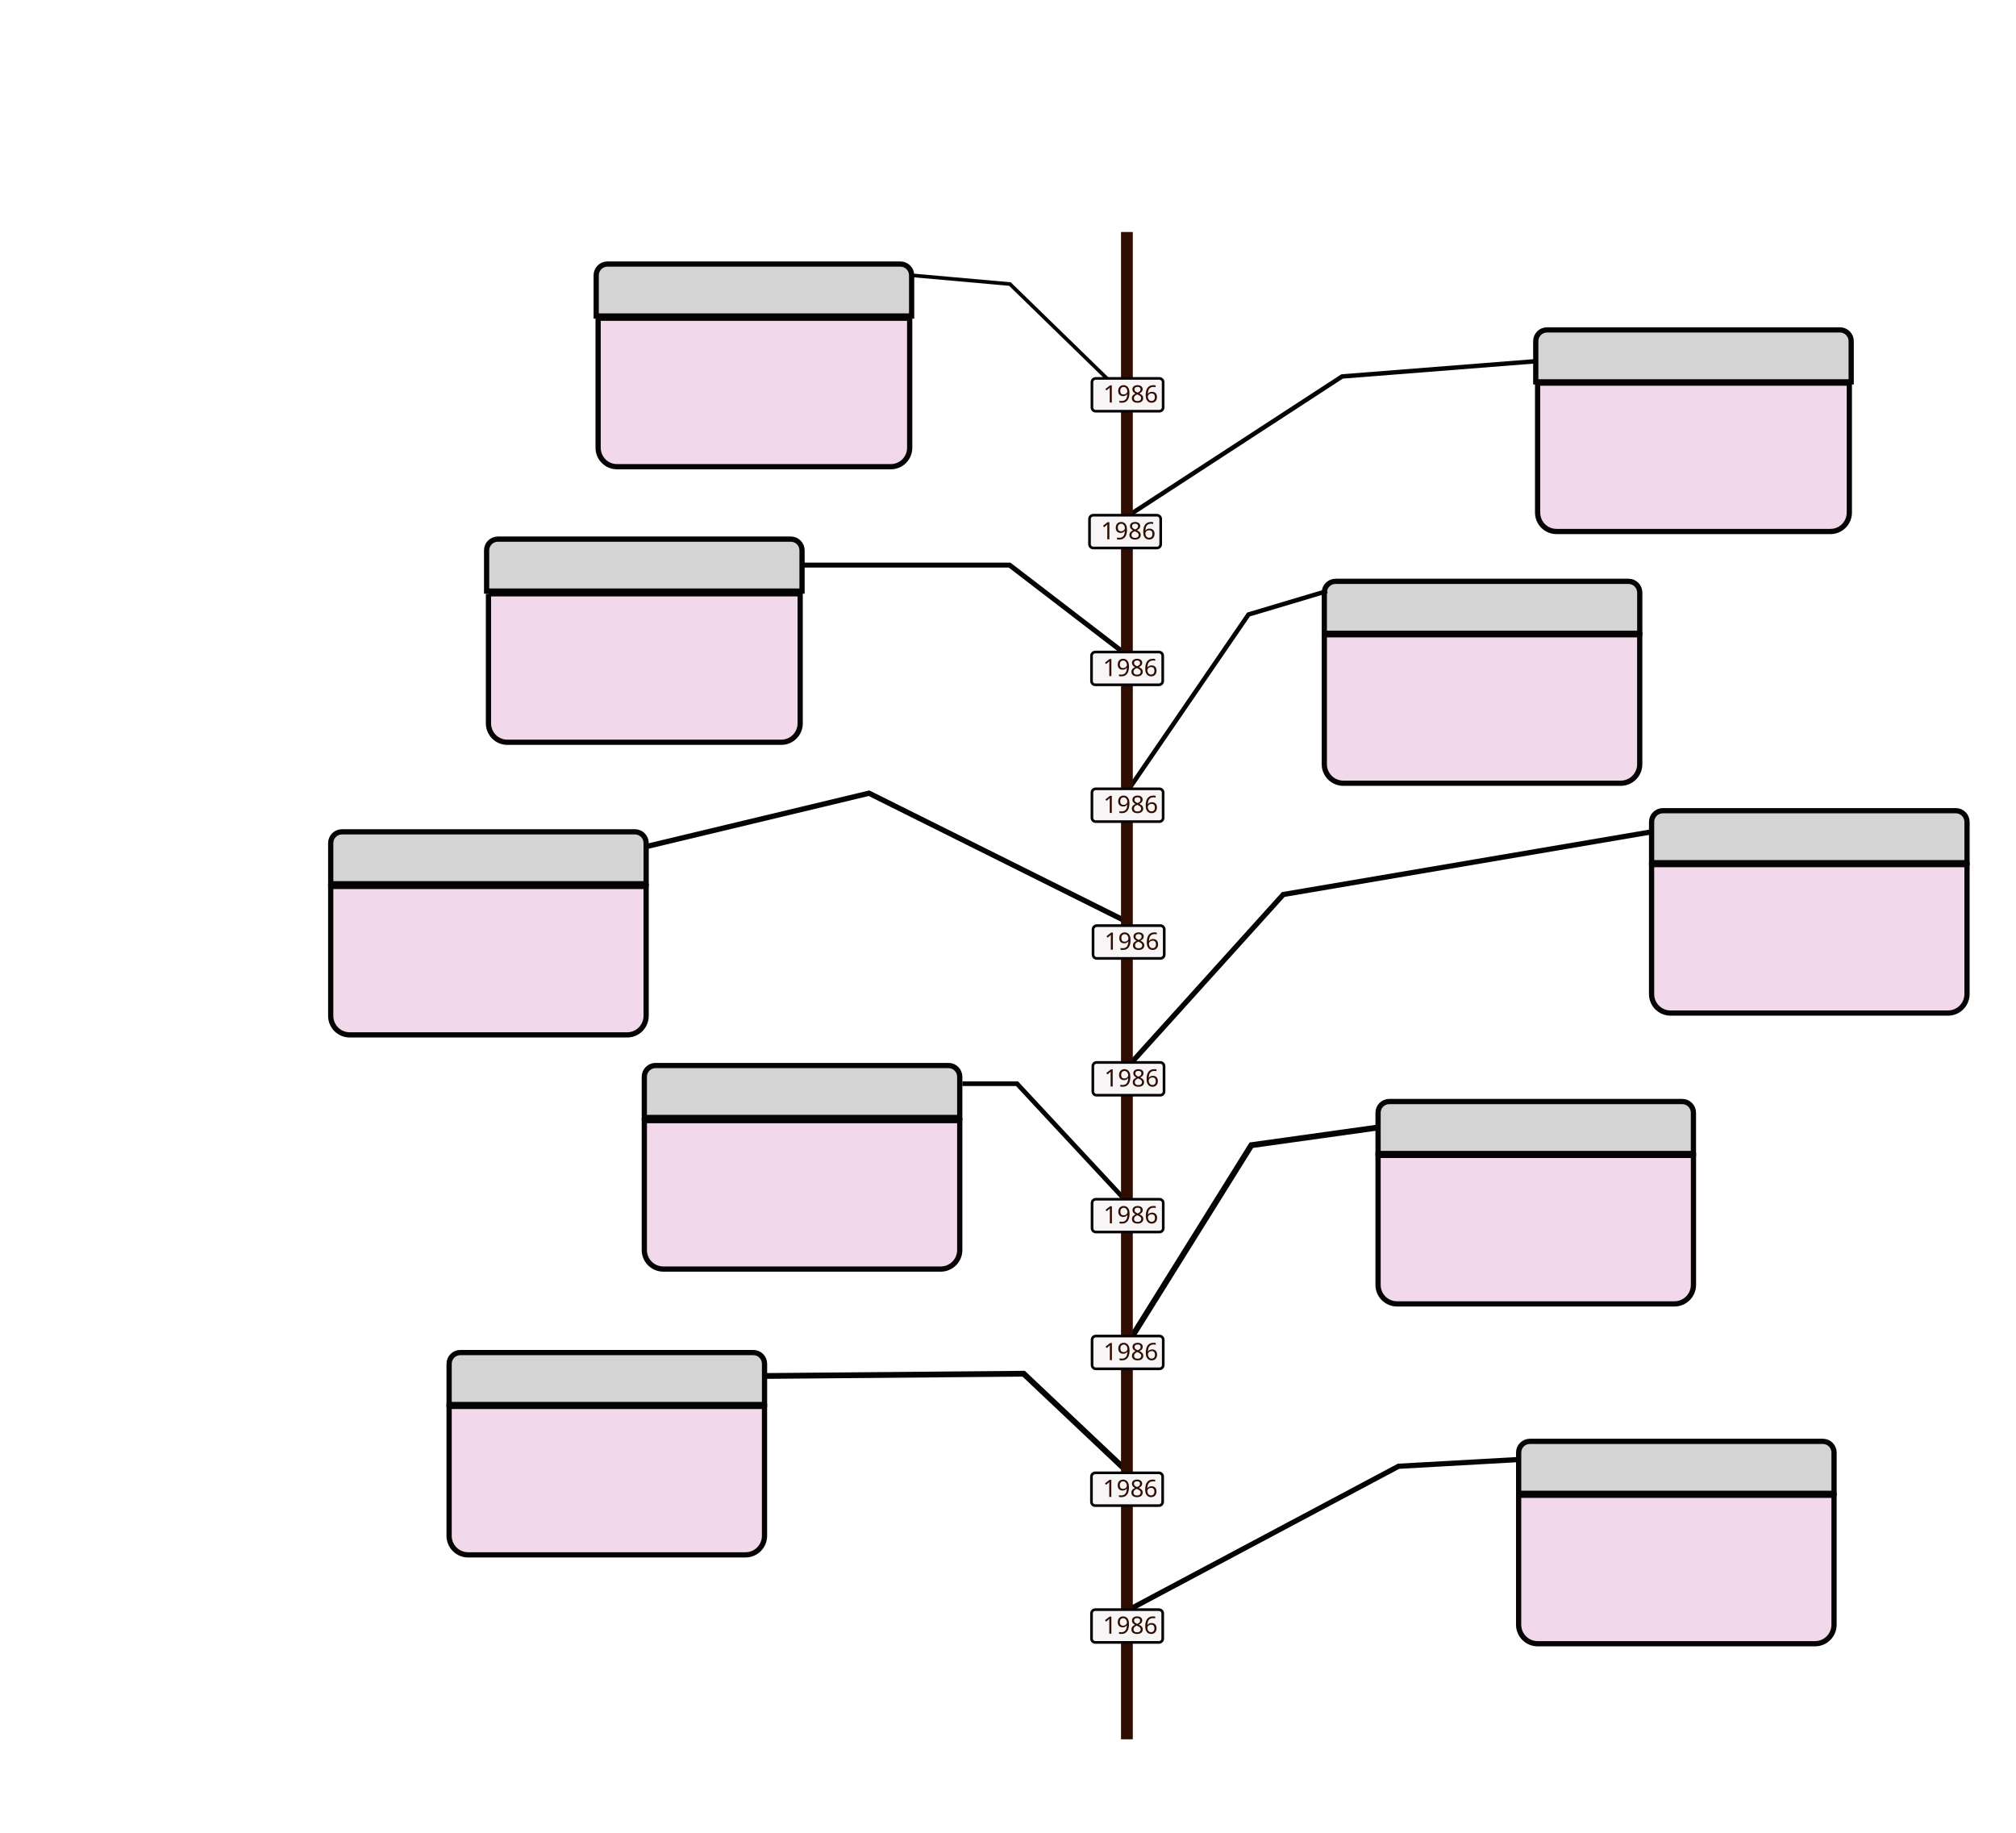
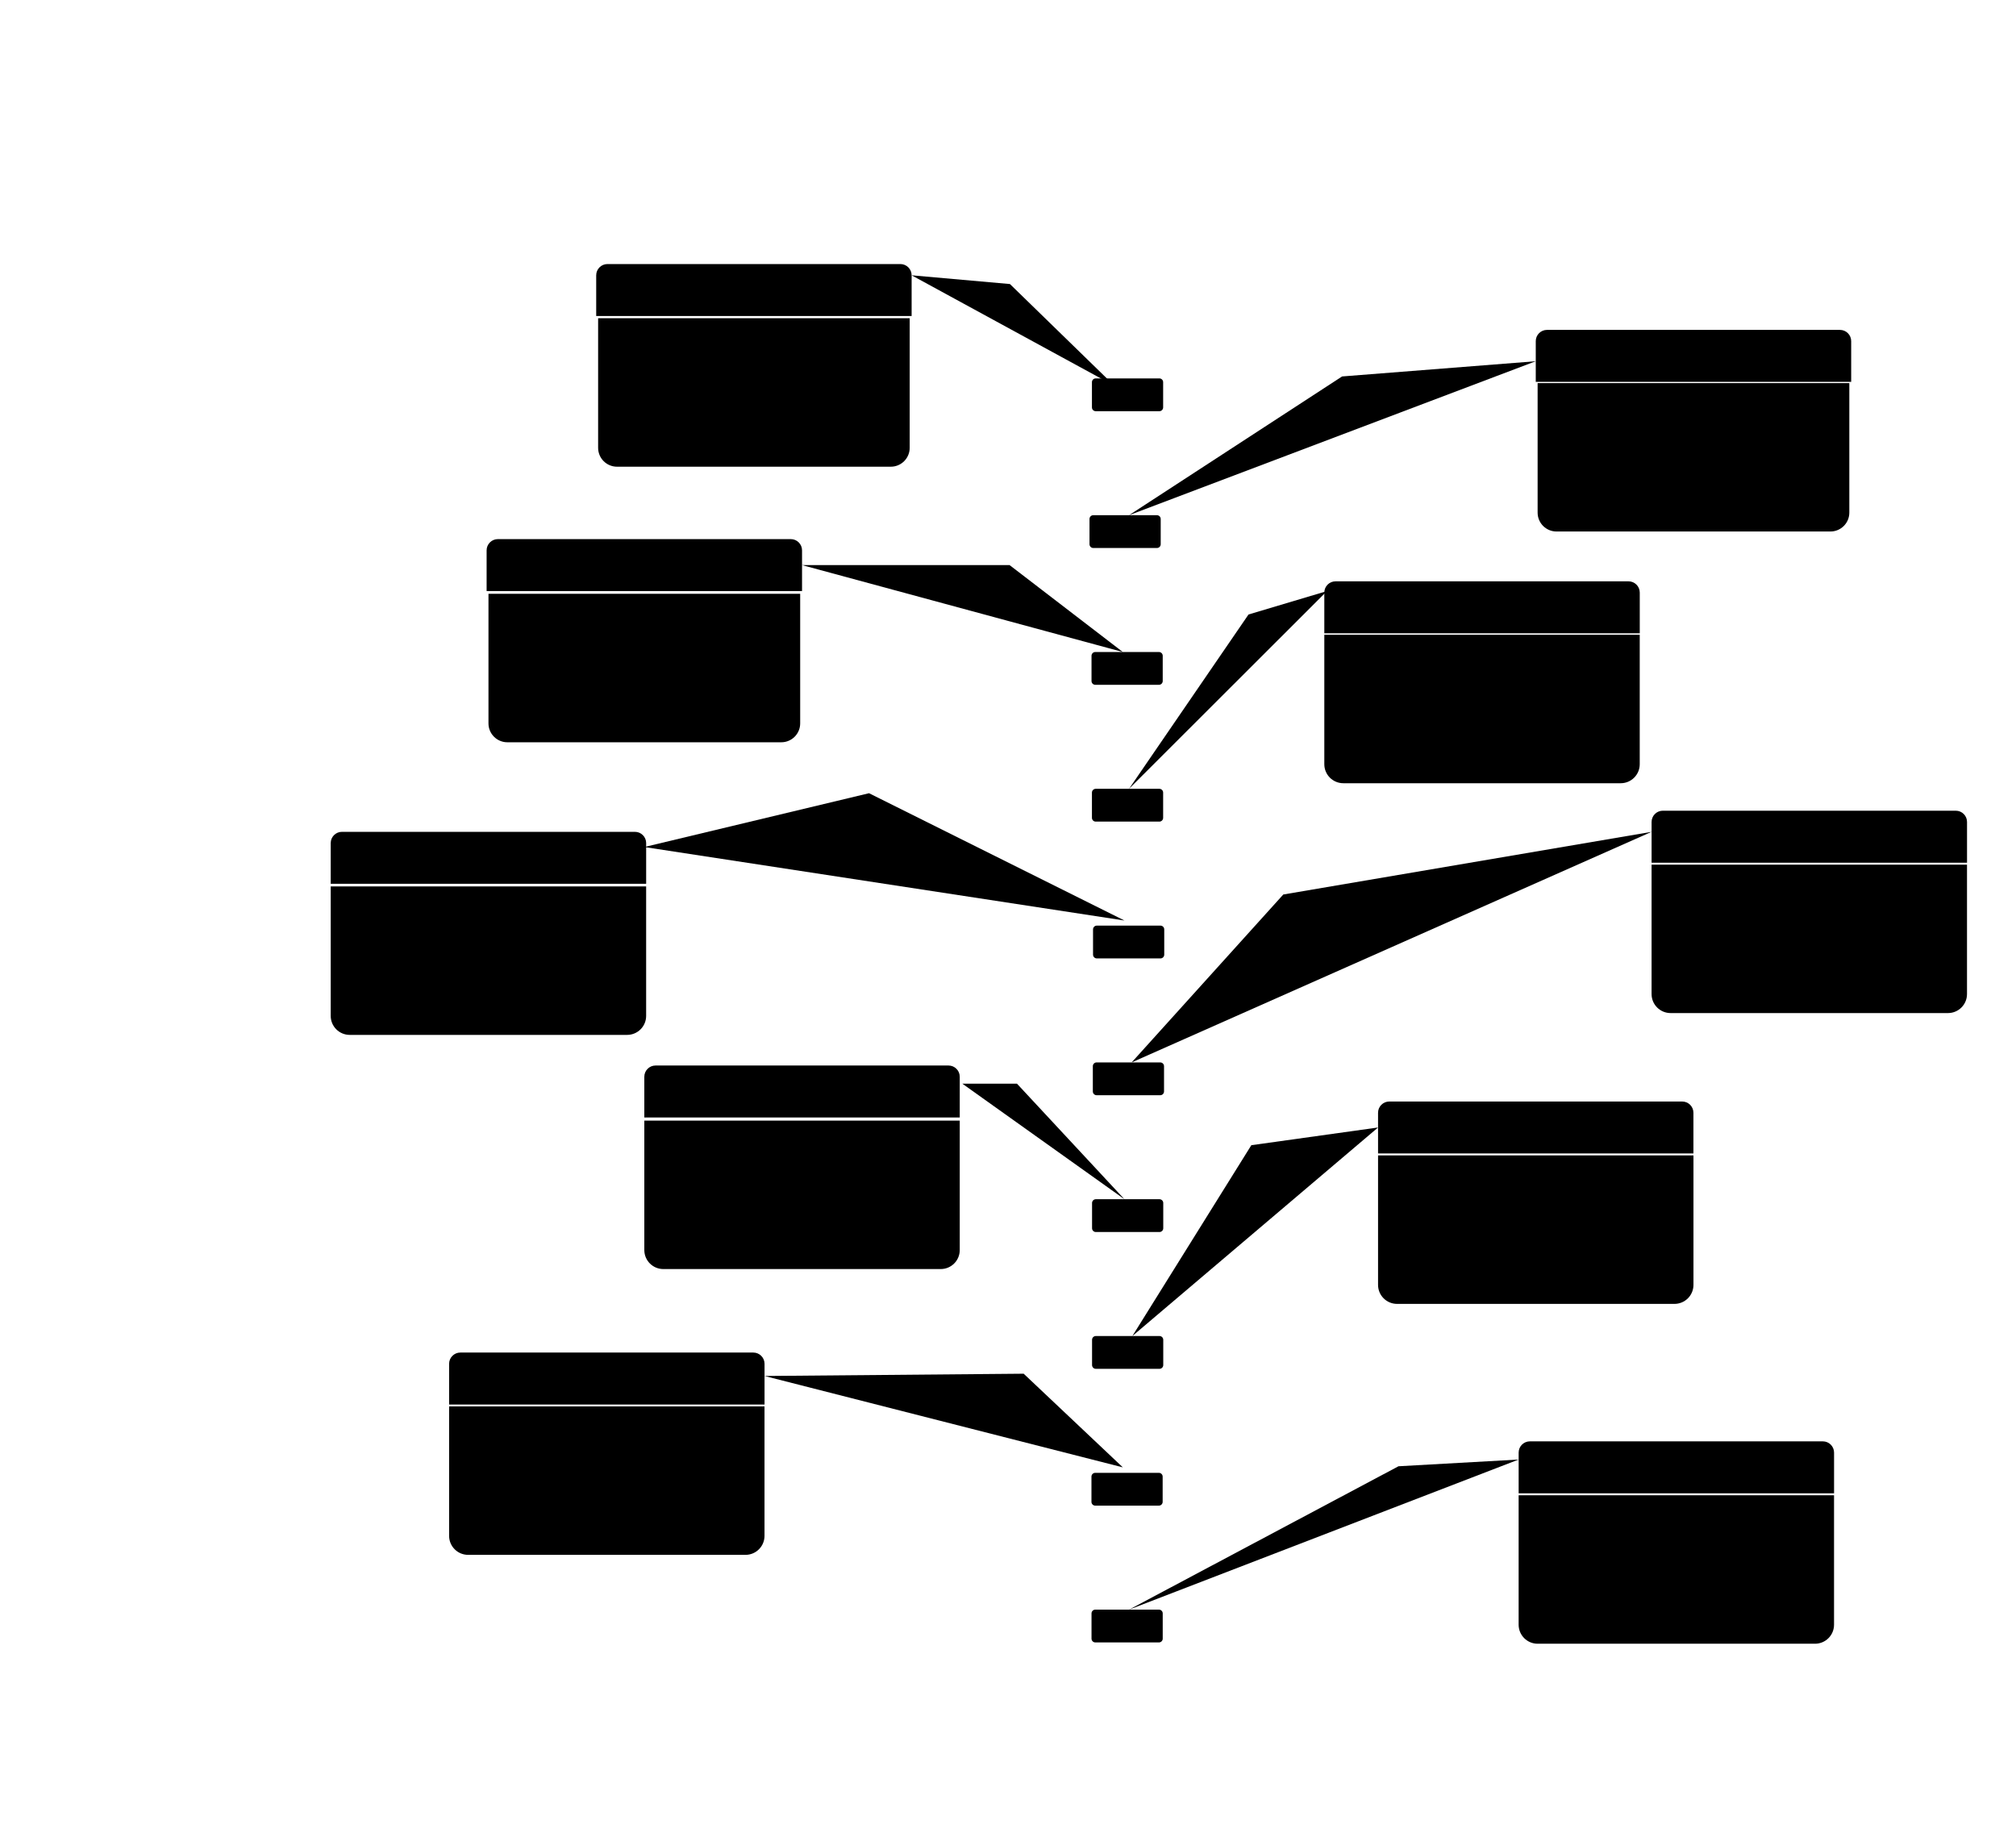
<svg xmlns="http://www.w3.org/2000/svg" width="1100" height="1000" viewBox="0 0 1400 1400">
  <defs>
    <style>
-       .cls-1, .cls-10, .cls-11, .cls-12, .cls-13, .cls-14, .cls-4, .cls-6, .cls-7, .cls-8, .cls-9 {
-         fill: none;
-       }
- 
-       .cls-1, .cls-10, .cls-11, .cls-12, .cls-13, .cls-15, .cls-2, .cls-3, .cls-4, .cls-5, .cls-6, .cls-7, .cls-8, .cls-9 {
-         stroke: #060305;
-       }
- 
-       .cls-1, .cls-10, .cls-11, .cls-12, .cls-13, .cls-14, .cls-15, .cls-2, .cls-3, .cls-4, .cls-5, .cls-6, .cls-7, .cls-8, .cls-9 {
-         stroke-miterlimit: 10;
-       }
- 
-       .cls-1 {
-         stroke-width: 2.8px;
-       }
- 
-       .cls-2 {
-         fill: #f4d9ec;
-       }
- 
-       .cls-2, .cls-3, .cls-5 {
-         stroke-width: 4px;
-       }
- 
-       .cls-3 {
-         fill: #d4d4d4;
-       }
- 
-       .cls-4 {
-         stroke-width: 3.4px;
-       }
- 
-       .cls-5 {
-         fill: #f1d8eb;
-       }
- 
-       .cls-6 {
-         stroke-width: 3.78px;
-       }
- 
-       .cls-7 {
-         stroke-width: 3.42px;
-       }
- 
-       .cls-8 {
-         stroke-width: 4.04px;
-       }
- 
-       .cls-9 {
-         stroke-width: 3.97px;
-       }
- 
-       .cls-10 {
-         stroke-width: 3.55px;
-       }
- 
-       .cls-11 {
-         stroke-width: 4.5px;
-       }
- 
-       .cls-12 {
-         stroke-width: 4.43px;
-       }
- 
-       .cls-13 {
-         stroke-width: 3.98px;
-       }
- 
-       .cls-14 {
-         stroke: #2f0d00;
-         stroke-width: 9px;
-       }
- 
-       .cls-15 {
-         fill: #f8f5f6;
-         stroke-width: 2.03px;
-       }
- 
-       .cls-16 {
-         font-size: 18.29px;
-         fill: #2f0d00;
-         font-family: MyriadPro-Regular, Myriad Pro;
-       }
+       
    </style>
  </defs>
  <g id="emne-1">
    <path id="info-box" data-name="info-box" class="HTML_placeholder cls-5" d="M386.9,243.07h238a0,0,0,0,1,0,0v99a14.43,14.43,0,0,1-14.43,14.43H401.33A14.43,14.43,0,0,1,386.9,342v-99A0,0,0,0,1,386.9,243.07Z" />
    <path id="overskrift" class="HTML_placeholder cls-3" d="M394,201.7H617.79a8.59,8.59,0,0,1,8.59,8.59v31.1a0,0,0,0,1,0,0H385.43a0,0,0,0,1,0,0v-31.1A8.59,8.59,0,0,1,394,201.7Z" />
    <g id="connection-line1">
      <polyline class="cls-1" points="781.38 294.76 701.48 216.97 626.38 210.29" />
    </g>
  </g>
  <g id="emne-2">
    <path id="info-box" data-name="info-box" class="HTML_placeholder cls-5" d="M1104.57,292.66h238.11a0,0,0,0,1,0,0v99A14.43,14.43,0,0,1,1328.25,406H1119a14.43,14.43,0,0,1-14.43-14.43v-99A0,0,0,0,1,1104.57,292.66Z" />
    <path id="overskrift" data-name="overskrift" class="HTML_placeholder cls-3" d="M1111.74,252h223.77a8.59,8.59,0,0,1,8.59,8.59v31.1a0,0,0,0,1,0,0H1103.15a0,0,0,0,1,0,0v-31.1A8.59,8.59,0,0,1,1111.74,252Z" />
    <g id="connection-line2">
      <polyline class="cls-4" points="792.45 393.55 955.2 287.56 1103.15 275.93" />
    </g>
  </g>
  <g id="emne-3">
    <path id="info-box" data-name="info-box" class="HTML_placeholder cls-5" d="M303.14,453.58H541.25a0,0,0,0,1,0,0v99A14.43,14.43,0,0,1,526.82,567H317.57a14.43,14.43,0,0,1-14.43-14.43v-99A0,0,0,0,1,303.14,453.58Z" />
    <path id="overskrift" data-name="overskrift" class="HTML_placeholder cls-3" d="M310.31,411.81H534.08a8.59,8.59,0,0,1,8.59,8.59v31.1a0,0,0,0,1,0,0H301.72a0,0,0,0,1,0,0V420.4A8.59,8.59,0,0,1,310.31,411.81Z" />
    <g id="connection-line3" data-name="connection-line">
      <polyline class="cls-6" points="787.72 498.05 701.21 431.66 542.67 431.66" />
    </g>
  </g>
  <g id="emne-4">
    <path id="info-box" data-name="info-box" class="HTML_placeholder cls-5" d="M941.63,484.89h240.94a0,0,0,0,1,0,0v98.87a14.52,14.52,0,0,1-14.52,14.52H956.15a14.52,14.52,0,0,1-14.52-14.52V484.89A0,0,0,0,1,941.63,484.89Z" />
    <path id="overskrift" data-name="overskrift" class="HTML_placeholder cls-3" d="M950.22,444.06H1174a8.59,8.59,0,0,1,8.59,8.59v31.1a0,0,0,0,1,0,0H941.63a0,0,0,0,1,0,0v-31.1A8.59,8.59,0,0,1,950.22,444.06Z" />
    <g id="connection-line4" data-name="connection-line">
      <polyline class="cls-7" points="792.45 602.55 883.73 469.39 943.68 451.5" />
    </g>
  </g>
  <g id="emne-5">
    <path id="info-box" data-name="info-box" class="HTML_placeholder cls-5" d="M182.63,677.11H423.58a0,0,0,0,1,0,0V776a14.52,14.52,0,0,1-14.52,14.52H197.15A14.52,14.52,0,0,1,182.63,776V677.11A0,0,0,0,1,182.63,677.11Z" />
    <path id="overskrift" data-name="overskrift" class="HTML_placeholder cls-3" d="M191.22,635.41H415a8.59,8.59,0,0,1,8.59,8.59v31.1a0,0,0,0,1,0,0H182.63a0,0,0,0,1,0,0V644a8.59,8.59,0,0,1,8.59-8.59Z" />
    <g id="connection-line5" data-name="connection-line">
      <polyline class="cls-8" points="788.95 703.15 593.84 605.91 422.19 647.02" />
    </g>
  </g>
  <g id="emne-6">
    <path id="info-box" data-name="info-box" class="HTML_placeholder cls-5" d="M1191.63,660.46h240.94a0,0,0,0,1,0,0v98.87a14.52,14.52,0,0,1-14.52,14.52H1206.14a14.52,14.52,0,0,1-14.52-14.52V660.46A0,0,0,0,1,1191.63,660.46Z" />
    <path id="overskrift" data-name="overskrift" class="HTML_placeholder cls-3" d="M1200.21,619.27H1424a8.59,8.59,0,0,1,8.59,8.59V659a0,0,0,0,1,0,0H1191.63a0,0,0,0,1,0,0v-31.1A8.59,8.59,0,0,1,1200.21,619.27Z" />
    <g id="connection-line6" data-name="connection-line">
      <polyline class="cls-9" points="794.45 811.55 910.29 683.28 1191.63 635.41" />
    </g>
  </g>
  <g id="emne-7">
    <path id="info-box" data-name="info-box" class="HTML_placeholder cls-5" d="M422.19,856H663.14a0,0,0,0,1,0,0v98.87a14.52,14.52,0,0,1-14.52,14.52H436.71a14.52,14.52,0,0,1-14.52-14.52V856A0,0,0,0,1,422.19,856Z" />
    <path id="overskrift" data-name="overskrift" class="HTML_placeholder cls-3" d="M430.78,813.91H654.55a8.59,8.59,0,0,1,8.59,8.59v31.1a0,0,0,0,1,0,0H422.19a0,0,0,0,1,0,0V822.5A8.59,8.59,0,0,1,430.78,813.91Z" />
    <g id="connection-line7" data-name="connection-line">
      <polyline class="cls-10" points="788.95 916.05 706.87 827.8 665.14 827.8" />
    </g>
  </g>
  <g id="emne-8">
    <path id="info-box" data-name="info-box" class="HTML_placeholder cls-5" d="M982.68,882.57h240.94a0,0,0,0,1,0,0v98.87A14.52,14.52,0,0,1,1209.11,996H997.2a14.52,14.52,0,0,1-14.52-14.52V882.57A0,0,0,0,1,982.68,882.57Z" />
    <path id="overskrift" data-name="overskrift" class="HTML_placeholder cls-3" d="M991.27,841.41H1215a8.59,8.59,0,0,1,8.59,8.59v31.1a0,0,0,0,1,0,0H982.68a0,0,0,0,1,0,0V850A8.59,8.59,0,0,1,991.27,841.41Z" />
    <g id="connection-line8" data-name="connection-line">
      <polyline class="cls-11" points="795 1020.55 885.88 874.78 982.68 861.25" />
    </g>
  </g>
  <g id="emne-9">
    <path id="overskrift" data-name="overskrift" class="HTML_placeholder cls-3" d="M281.66,1033.17H505.43a8.59,8.59,0,0,1,8.59,8.59v31.1a0,0,0,0,1,0,0H273.07a0,0,0,0,1,0,0v-31.1A8.59,8.59,0,0,1,281.66,1033.17Z" />
    <path id="info-box" data-name="info-box" class="HTML_placeholder cls-5" d="M273.07,1074.31H514a0,0,0,0,1,0,0v98.87a14.52,14.52,0,0,1-14.52,14.52H287.59a14.52,14.52,0,0,1-14.52-14.52v-98.87A0,0,0,0,1,273.07,1074.31Z" />
    <g id="connection-line-8" data-name="connection-line">
      <polyline class="cls-12" points="787.72 1120.87 711.97 1049.33 514.01 1051.07" />
    </g>
  </g>
  <g id="emne-10">
    <g id="connection-line-9" data-name="connection-line">
      <polyline class="cls-13" points="792.45 1229.55 998.29 1120.03 1090.08 1114.89" />
    </g>
    <path id="overskrift" data-name="overskrift" class="HTML_placeholder cls-3" d="M1098.66,1101h223.77a8.59,8.59,0,0,1,8.59,8.59v31.1a0,0,0,0,1,0,0H1090.08a0,0,0,0,1,0,0v-31.1A8.59,8.59,0,0,1,1098.66,1101Z" />
    <path id="info-box" data-name="info-box" class="HTML_placeholder cls-5" d="M1090.08,1142.2H1331a0,0,0,0,1,0,0v98.87a14.52,14.52,0,0,1-14.52,14.52H1104.59a14.52,14.52,0,0,1-14.52-14.52V1142.2A0,0,0,0,1,1090.08,1142.2Z" />
  </g>
  <g id="timeline">
    <line class="cls-14" x1="790.83" y1="177.21" x2="790.83" y2="1328.59" />
    <g id="Bullets">
      <g>
        <rect class="cls-15" x="764.21" y="1020.55" width="54.39" height="25.05" rx="2.88" />
-         <text class="cls-16" transform="translate(772.88 1038.96)">1986</text>
+         <text class="cls-16" transform="translate(772.88 1038.96)" />
      </g>
      <g>
        <rect class="cls-15" x="764.21" y="916.05" width="54.39" height="25.05" rx="2.88" />
-         <text class="cls-16" transform="translate(772.88 934.46)">1986</text>
+         <text class="cls-16" transform="translate(772.88 934.46)" />
      </g>
      <g>
        <rect class="cls-15" x="764.8" y="811.55" width="54.39" height="25.05" rx="2.88" />
-         <text class="cls-16" transform="translate(773.47 829.96)">1986</text>
+         <text class="cls-16" transform="translate(773.47 829.96)" />
      </g>
      <g>
        <rect class="cls-15" x="764.96" y="707.05" width="54.39" height="25.05" rx="2.88" />
-         <text class="cls-16" transform="translate(773.63 725.46)">1986</text>
+         <text class="cls-16" transform="translate(773.63 725.46)" />
      </g>
      <g>
        <rect class="cls-15" x="764.12" y="602.55" width="54.39" height="25.05" rx="2.88" />
-         <text class="cls-16" transform="translate(772.79 620.96)">1986</text>
+         <text class="cls-16" transform="translate(772.79 620.96)" />
      </g>
      <g>
        <rect class="cls-15" x="763.8" y="498.05" width="54.39" height="25.05" rx="2.88" />
-         <text class="cls-16" transform="translate(772.46 516.46)">1986</text>
+         <text class="cls-16" transform="translate(772.46 516.46)" />
      </g>
      <g>
        <rect class="cls-15" x="763.75" y="1125.05" width="54.39" height="25.05" rx="2.88" />
-         <text class="cls-16" transform="translate(772.42 1143.45)">1986</text>
+         <text class="cls-16" transform="translate(772.42 1143.45)" />
      </g>
      <g>
        <rect class="cls-15" x="762.26" y="393.55" width="54.39" height="25.05" rx="2.88" />
-         <text class="cls-16" transform="translate(770.93 411.96)">1986</text>
+         <text class="cls-16" transform="translate(770.93 411.96)" />
      </g>
      <g>
        <rect class="cls-15" x="763.8" y="1229.54" width="54.39" height="25.05" rx="2.88" />
-         <text class="cls-16" transform="translate(772.46 1247.95)">1986</text>
+         <text class="cls-16" transform="translate(772.46 1247.95)" />
      </g>
      <g>
        <rect class="cls-15" x="764.12" y="289.05" width="54.39" height="25.05" rx="2.88" />
-         <text class="cls-16" transform="translate(772.79 307.46)">1986</text>
+         <text class="cls-16" transform="translate(772.79 307.46)" />
      </g>
    </g>
  </g>
</svg>
